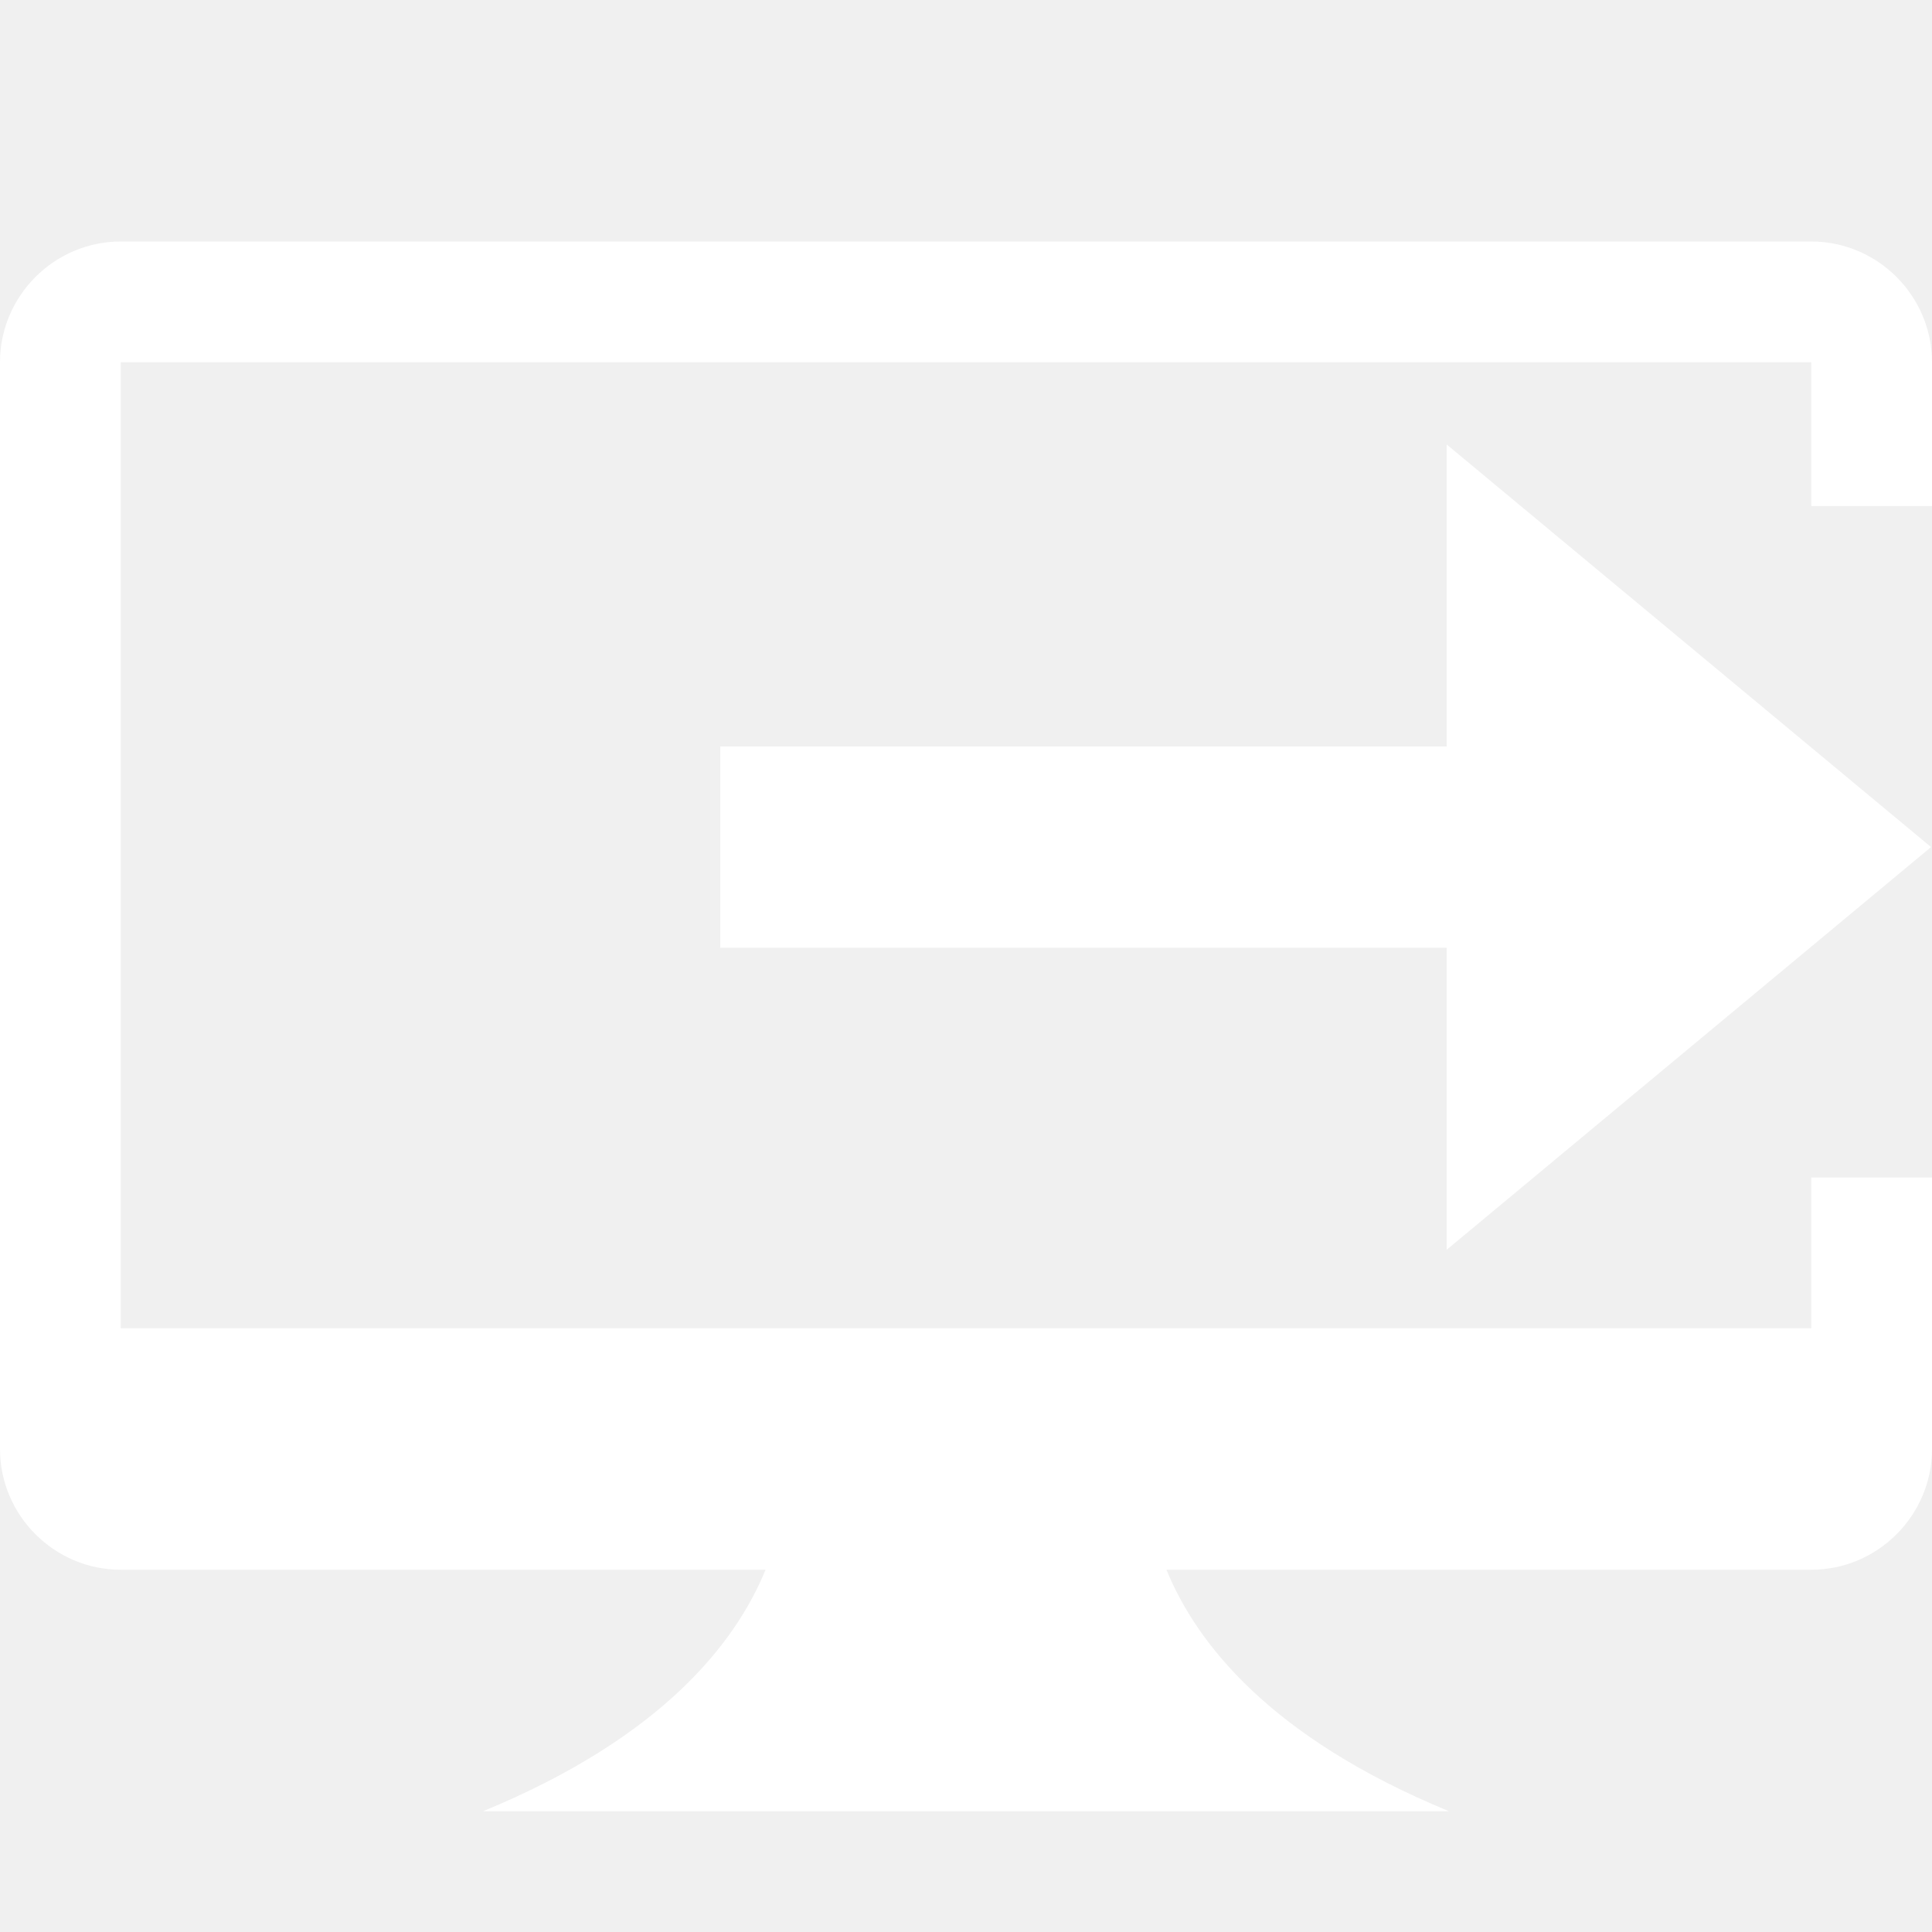
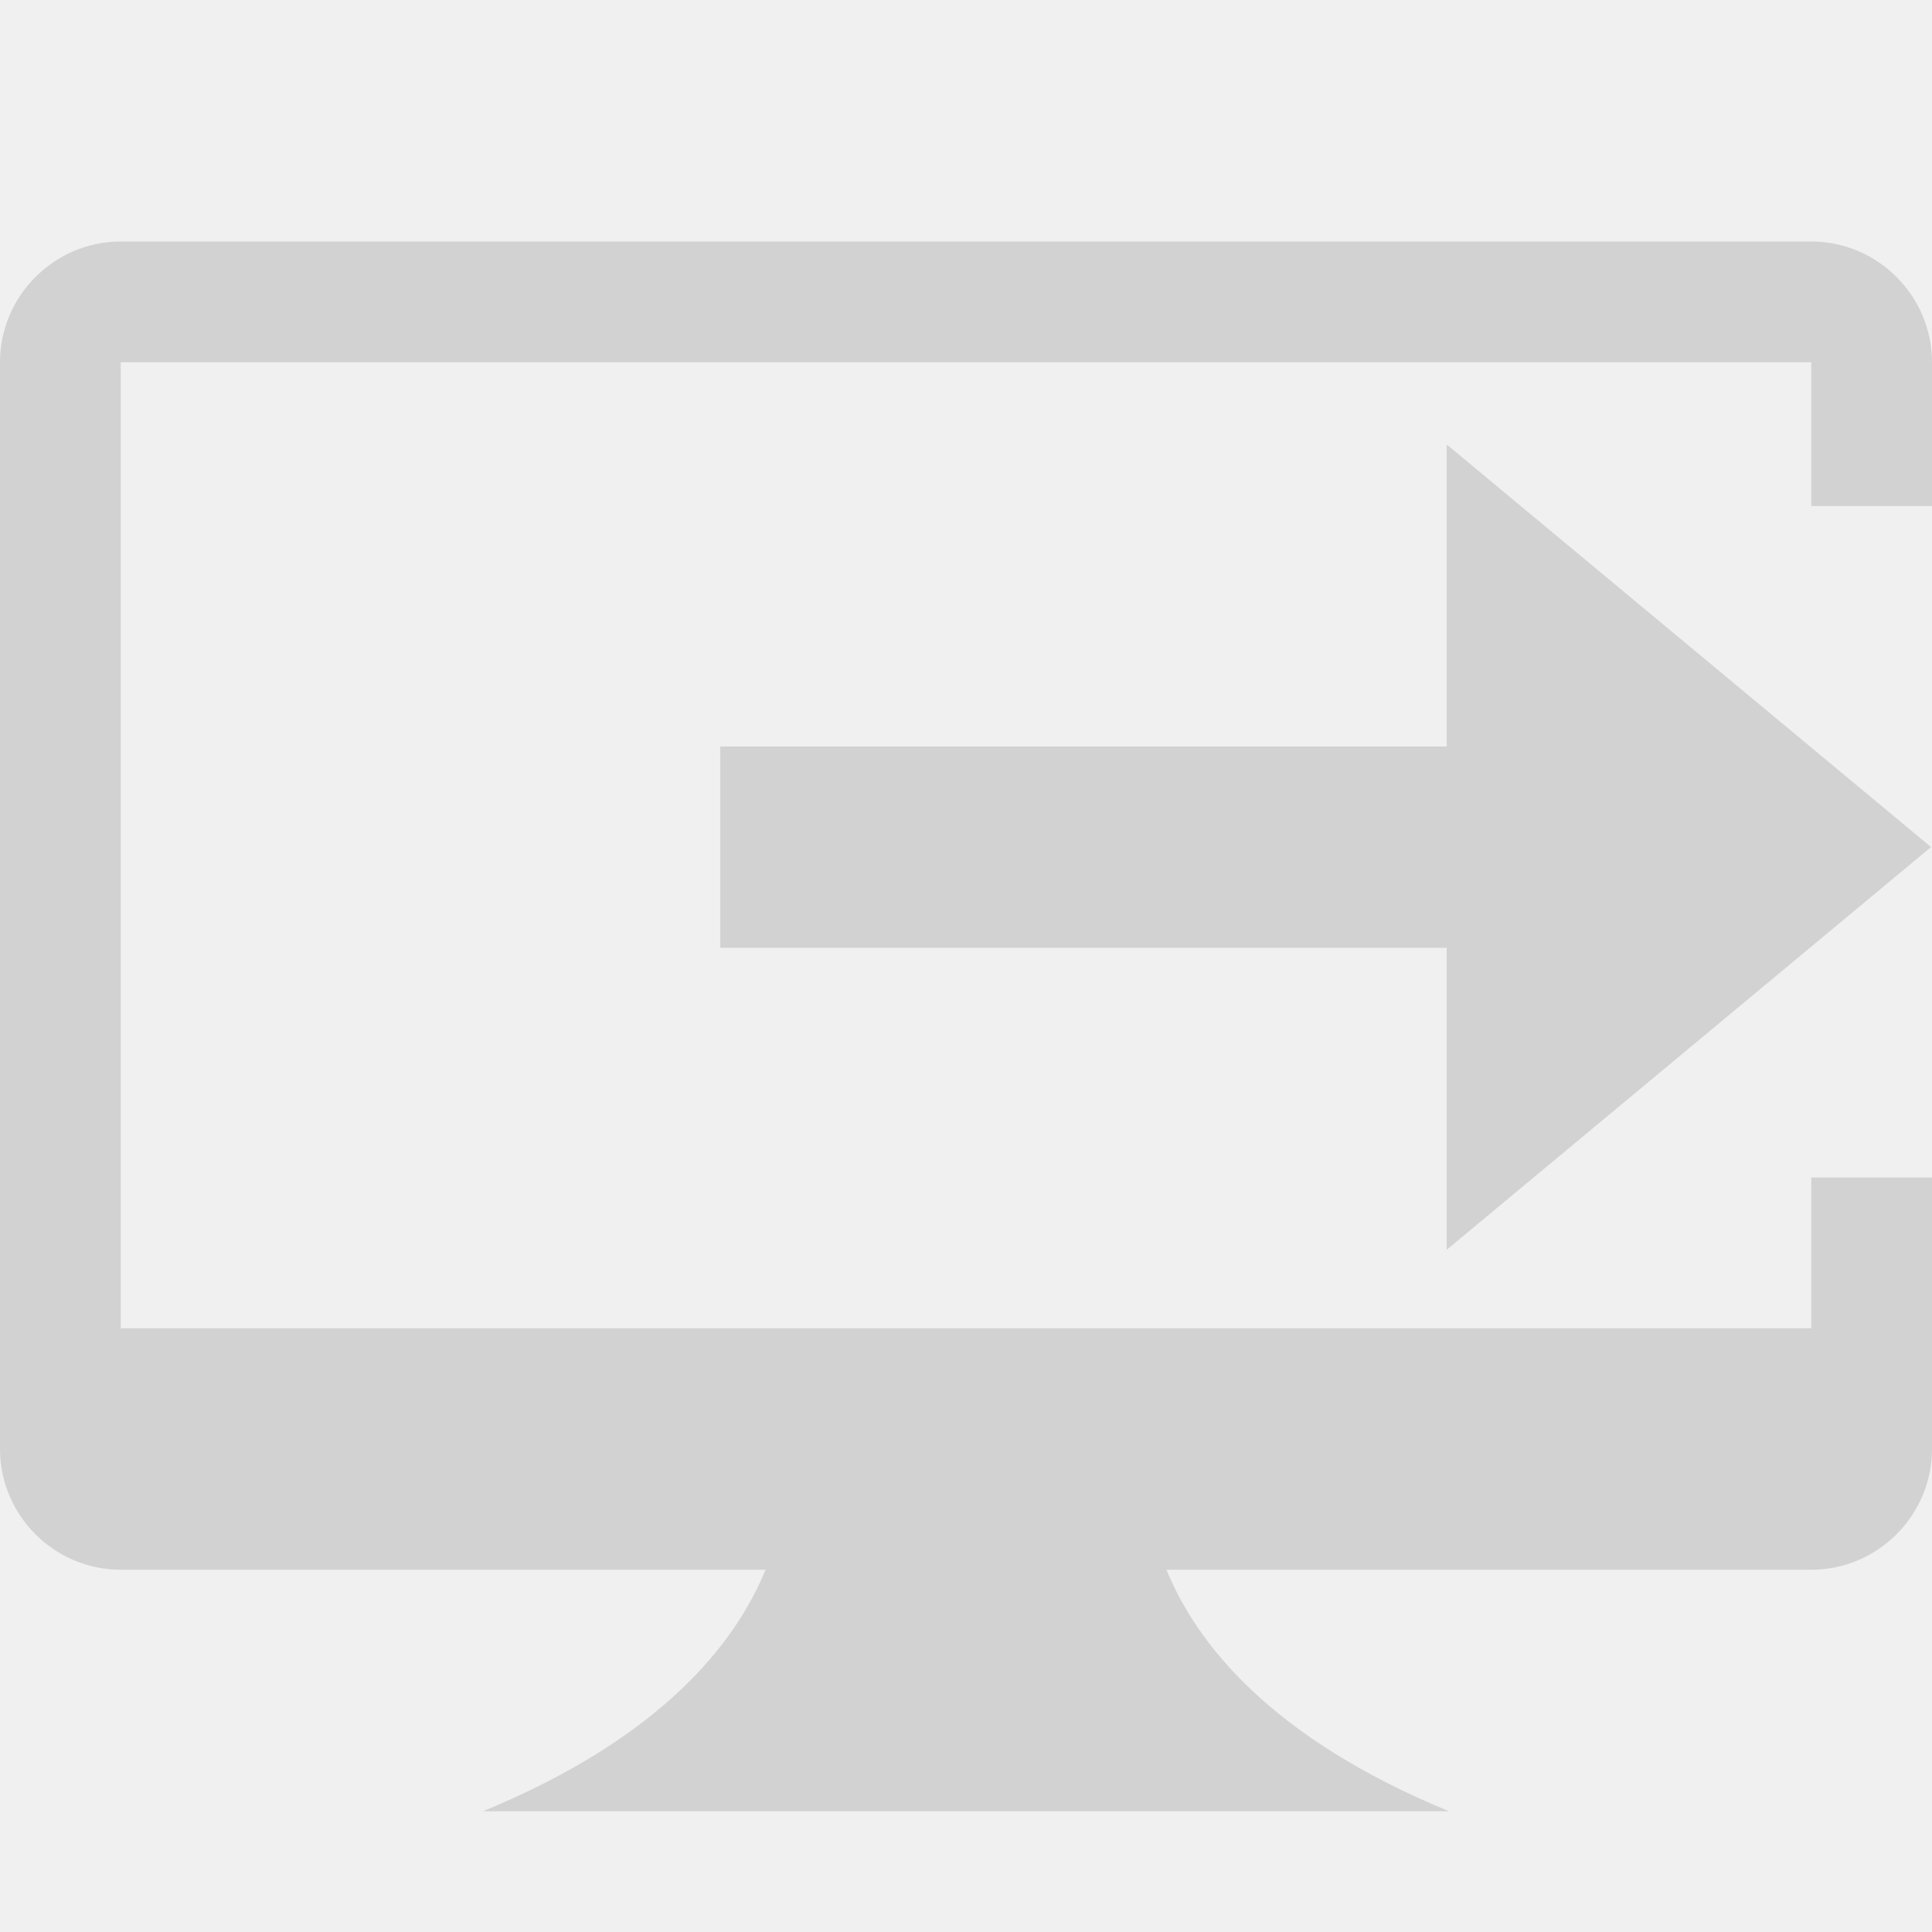
<svg xmlns="http://www.w3.org/2000/svg" width="100%" height="100%" viewBox="0 0 16 16" version="1.1" xml:space="preserve" style="fill-rule:evenodd;clip-rule:evenodd;stroke-linejoin:round;stroke-miterlimit:1.414;">
-   <path d="M12,15L4,15C5.48,14.39 6.09,13.61 6.34,13L1,13C0.45,13 0,12.55 0,12L0,3C0,2.45 0.45,2 1,2L15,2C15.55,2 16,2.45 16,3L16,4.191L15,4.191L15,3L1,3L1,11L15,11L15,9.752L16,9.752L16,12C16,12.55 15.55,13 15,13L9.66,13C9.91,13.61 10.52,14.39 12,15ZM11.981,10.35L11.981,7.849L5.965,7.849L5.965,6.182L11.981,6.182L11.981,3.681L15.992,7.015L11.981,10.35Z" style="fill:white;" />
+   <path d="M12,15L4,15C5.48,14.39 6.09,13.61 6.34,13L1,13C0.45,13 0,12.55 0,12L0,3C0,2.45 0.45,2 1,2L15,2C15.55,2 16,2.45 16,3L16,4.191L15,4.191L15,3L1,3L1,11L15,11L15,9.752L16,9.752L16,12C16,12.55 15.55,13 15,13L9.66,13C9.91,13.61 10.52,14.39 12,15ZM11.981,10.35L11.981,7.849L5.965,7.849L5.965,6.182L11.981,6.182L11.981,3.681L15.992,7.015L11.981,10.35Z" style="fill:#d2d2d2;" />
</svg>
